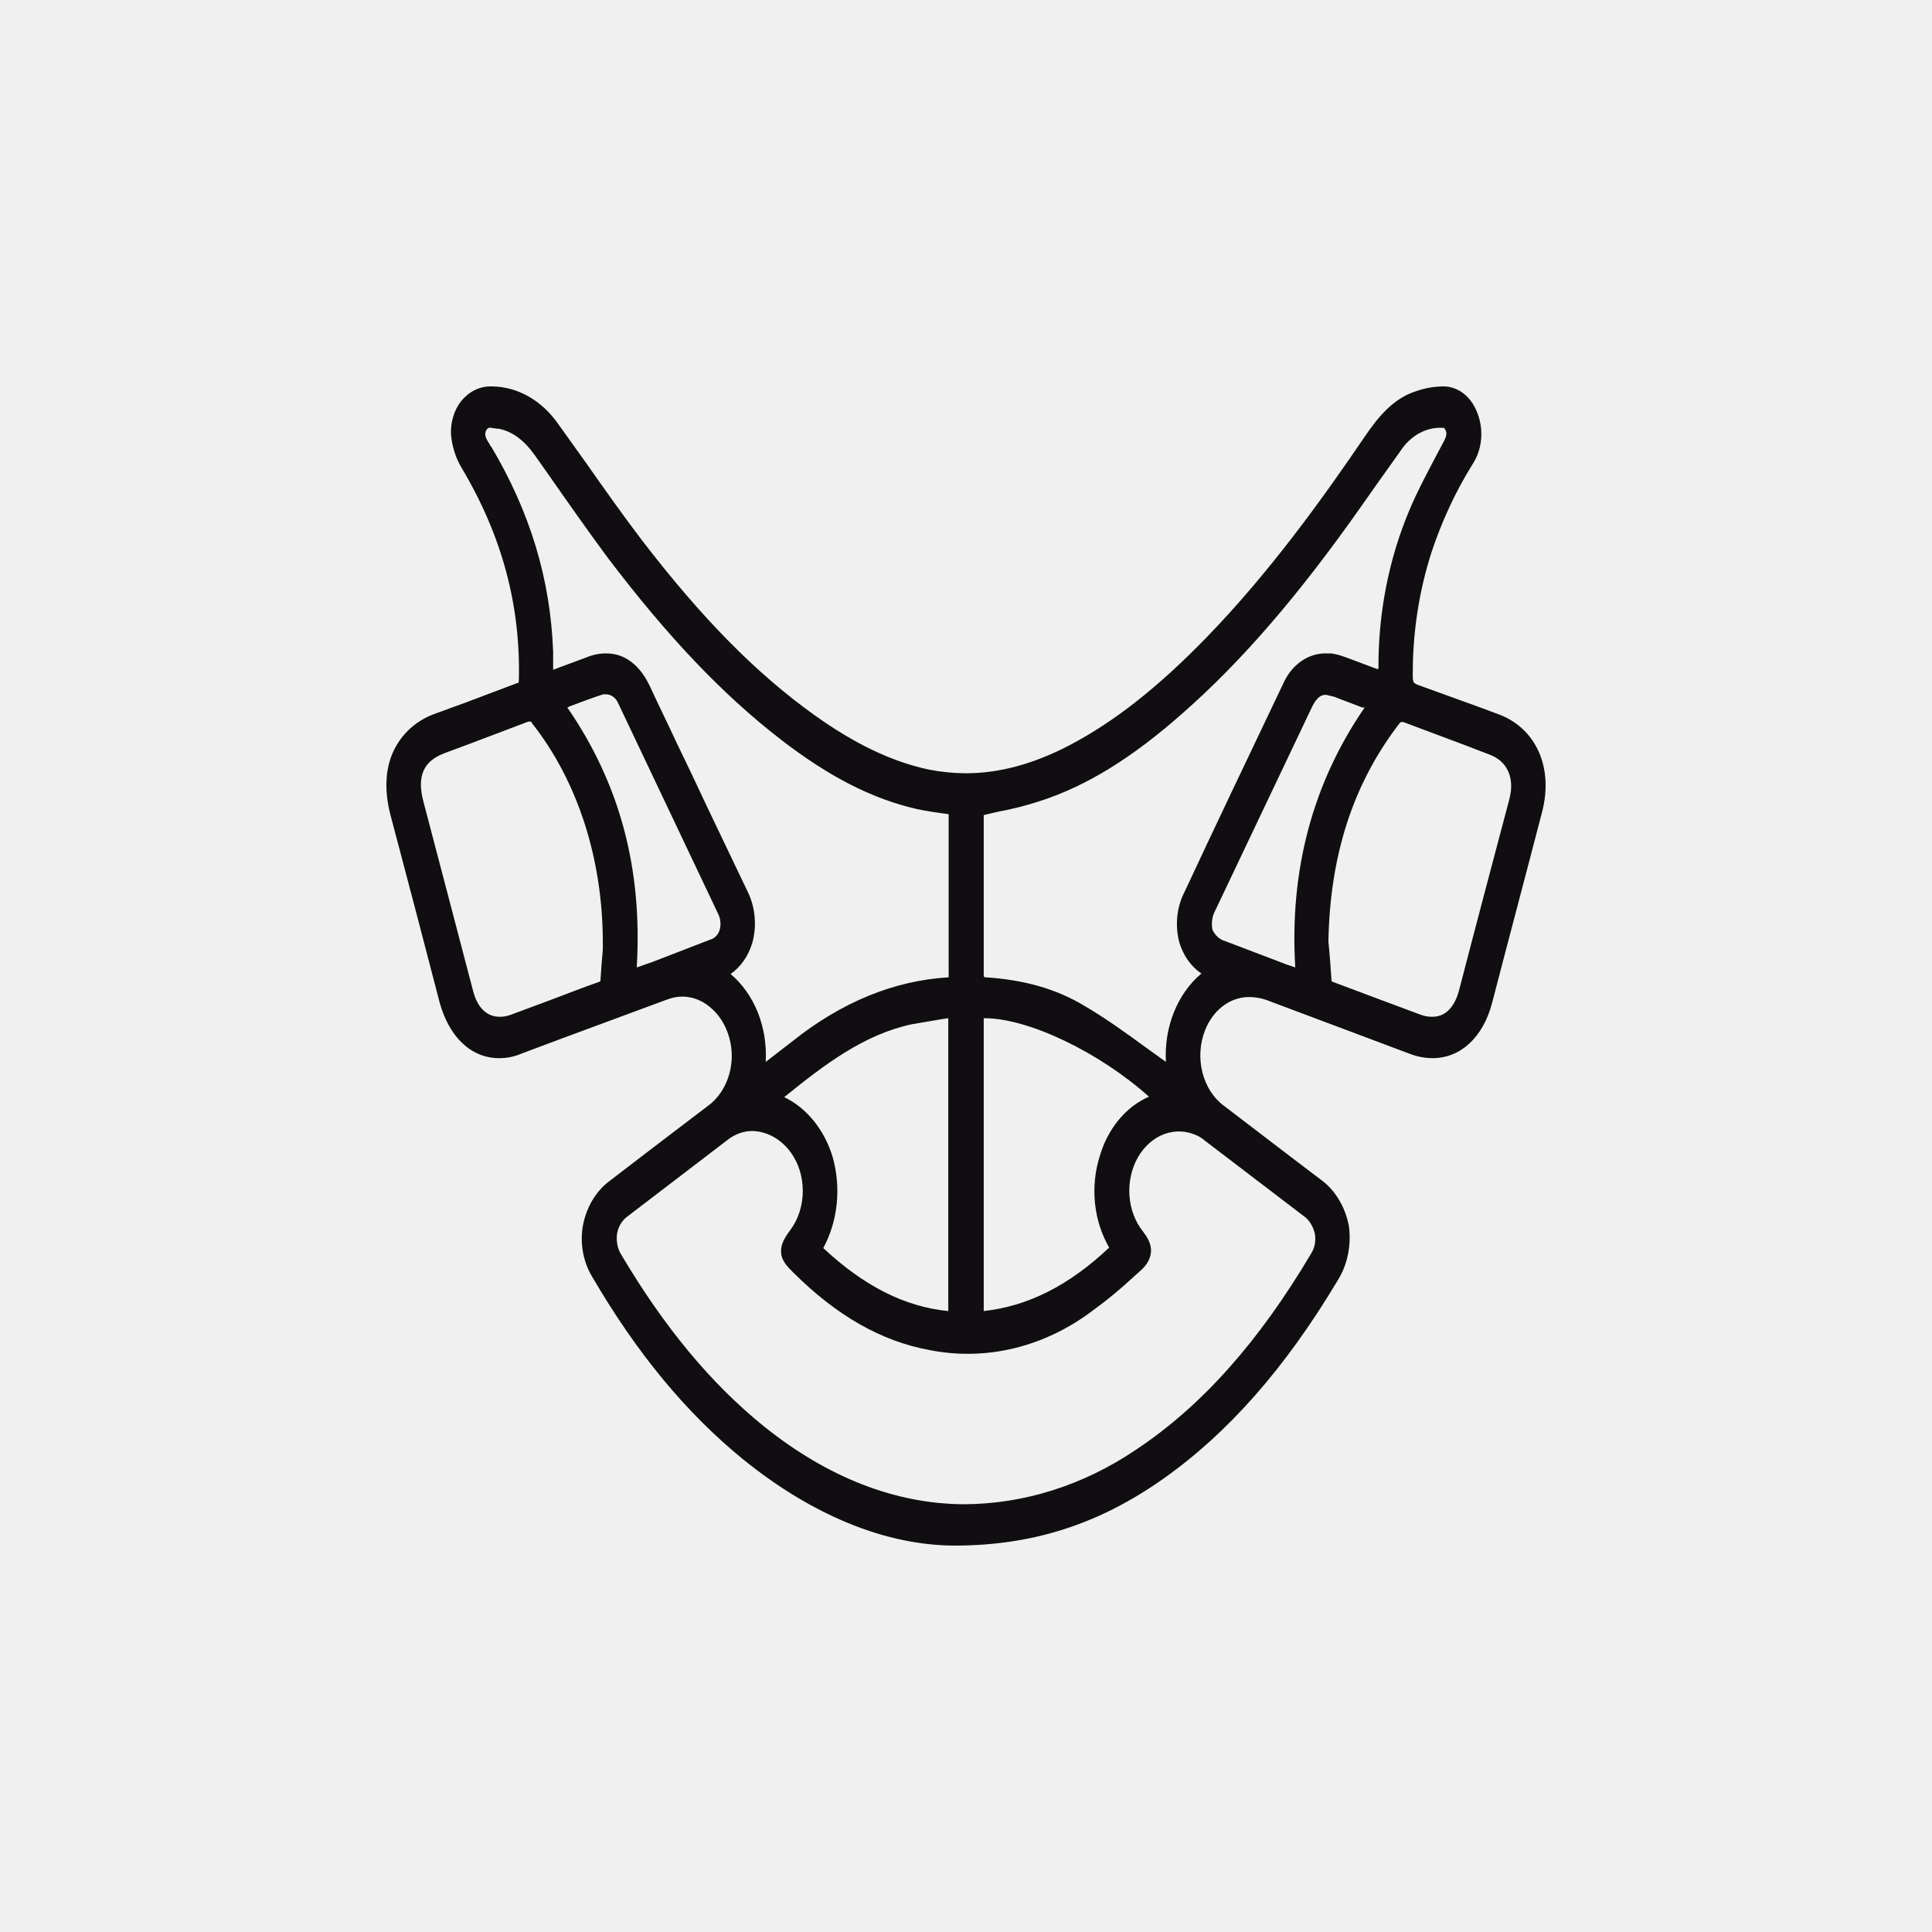
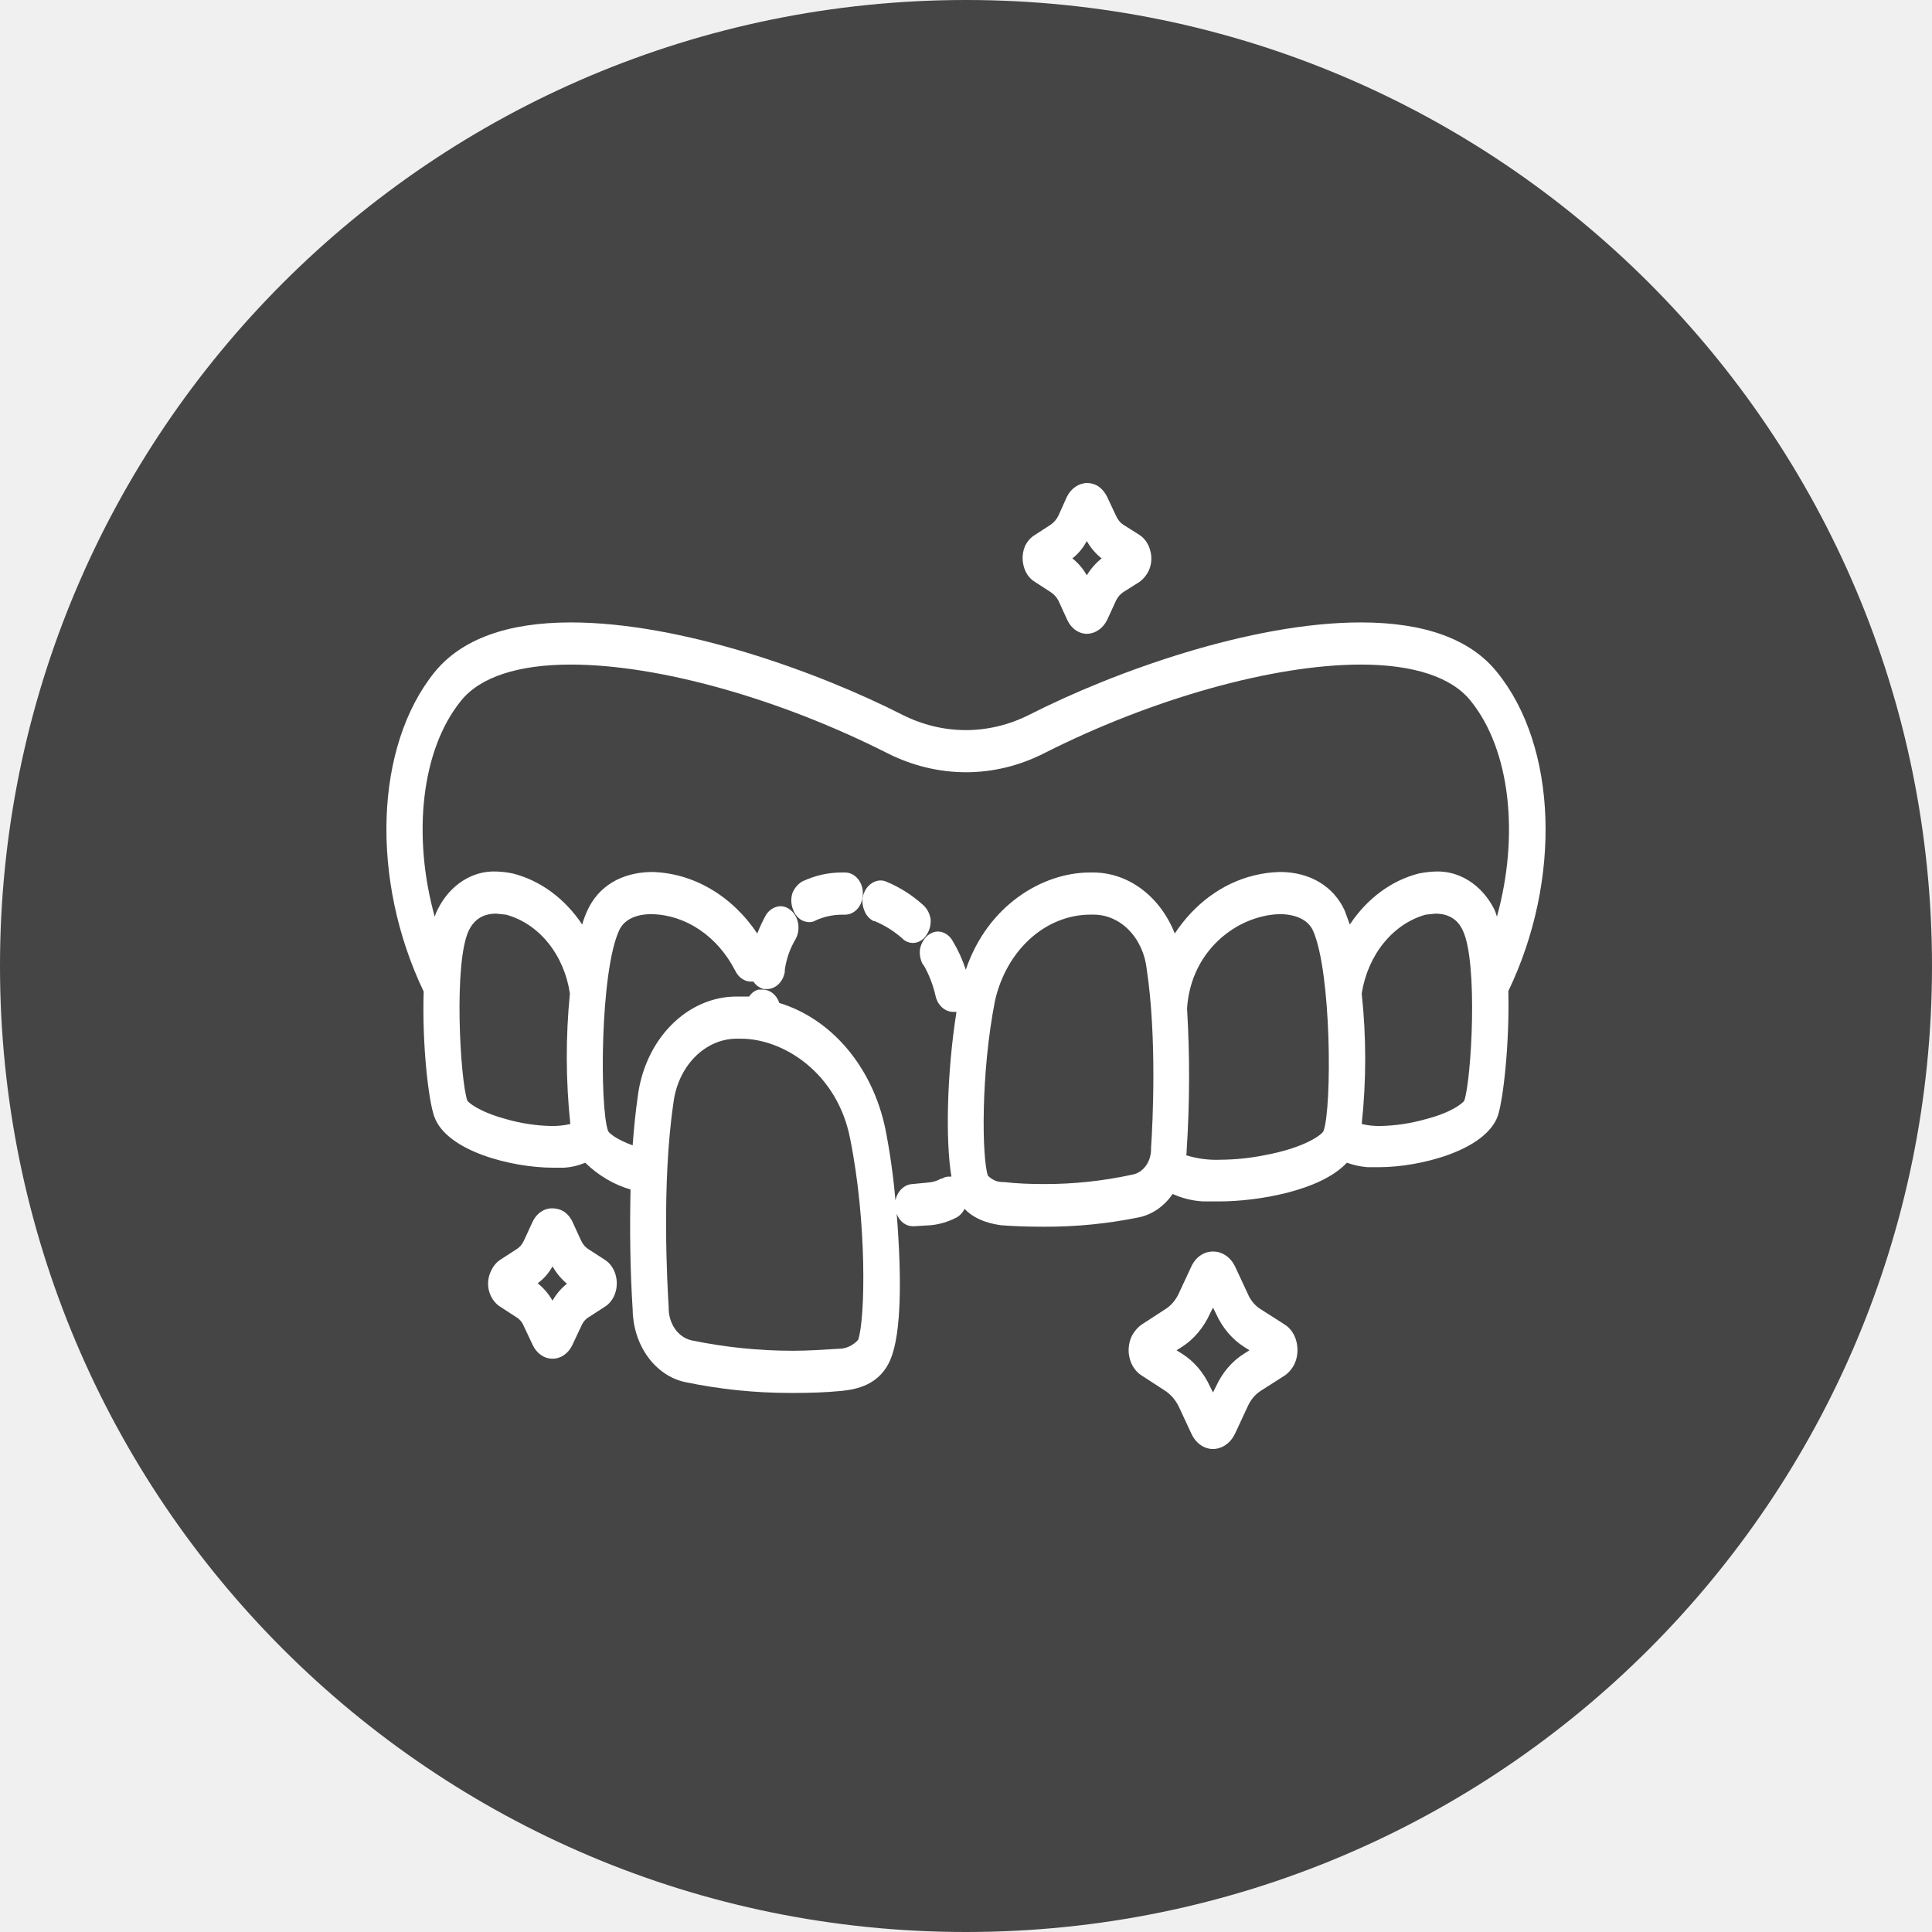
- <svg xmlns="http://www.w3.org/2000/svg" width="40" height="40" viewBox="0 0 40 40" fill="none">
-   <path d="M19.747 32C18.318 31.99 16.808 31.367 15.379 30.209C14.212 29.256 13.191 28.029 12.26 26.433C12.17 26.285 12.106 26.116 12.072 25.937C12.038 25.758 12.036 25.572 12.065 25.392C12.099 25.201 12.166 25.02 12.259 24.859C12.353 24.699 12.473 24.562 12.611 24.458L13.501 23.776L14.677 22.881C14.815 22.776 14.931 22.632 15.013 22.463C15.095 22.294 15.143 22.103 15.15 21.908C15.155 21.713 15.122 21.52 15.052 21.345C14.983 21.169 14.879 21.015 14.751 20.896C14.576 20.729 14.361 20.637 14.138 20.633C14.03 20.633 13.923 20.653 13.82 20.691L11.664 21.489L10.807 21.81C10.655 21.876 10.495 21.909 10.334 21.908C9.754 21.908 9.297 21.47 9.101 20.75C8.766 19.455 8.423 18.151 8.08 16.857C7.958 16.38 7.974 15.932 8.137 15.572C8.301 15.212 8.595 14.93 8.987 14.784L9.656 14.54L10.709 14.142C10.726 14.142 10.734 14.142 10.734 14.132C10.734 14.121 10.737 14.111 10.742 14.102C10.783 12.545 10.399 11.095 9.55 9.674C9.433 9.475 9.36 9.244 9.338 9.003C9.331 8.877 9.345 8.751 9.381 8.633C9.416 8.514 9.47 8.405 9.542 8.312C9.621 8.213 9.716 8.134 9.821 8.081C9.926 8.027 10.04 8 10.154 8H10.195C10.454 8.005 10.709 8.075 10.943 8.208C11.177 8.341 11.384 8.532 11.55 8.769L12.122 9.567C12.497 10.103 12.889 10.657 13.289 11.183C14.522 12.789 15.657 13.947 16.873 14.813C17.69 15.397 18.457 15.767 19.224 15.932C19.478 15.982 19.735 16.008 19.992 16.01C20.678 16.01 21.38 15.825 22.131 15.436C23.062 14.949 23.968 14.239 24.98 13.197C26.303 11.835 27.421 10.268 28.254 9.042C28.532 8.633 28.85 8.244 29.323 8.098C29.491 8.039 29.664 8.007 29.838 8H29.862C30.01 7.995 30.156 8.041 30.282 8.132C30.408 8.224 30.509 8.357 30.573 8.516C30.648 8.688 30.68 8.882 30.666 9.076C30.652 9.269 30.591 9.453 30.491 9.606C30.138 10.172 29.85 10.79 29.634 11.446C29.374 12.26 29.244 13.124 29.25 13.995C29.25 14.132 29.266 14.142 29.356 14.18L30.622 14.638L31.038 14.793C31.805 15.085 32.165 15.893 31.928 16.808C31.585 18.132 31.234 19.445 30.891 20.769C30.703 21.48 30.238 21.908 29.658 21.908C29.5 21.907 29.343 21.877 29.193 21.82L26.213 20.701C26.102 20.663 25.986 20.643 25.87 20.643C25.677 20.64 25.487 20.703 25.323 20.826C25.16 20.948 25.029 21.125 24.948 21.334C24.84 21.608 24.822 21.919 24.896 22.208C24.97 22.497 25.131 22.744 25.348 22.9L26.801 24.01L27.34 24.419C27.487 24.524 27.615 24.663 27.716 24.829C27.817 24.994 27.889 25.183 27.927 25.382C27.955 25.583 27.947 25.789 27.905 25.987C27.863 26.184 27.787 26.369 27.683 26.53C26.605 28.331 25.421 29.674 24.082 30.618C22.743 31.562 21.372 32 19.755 32H19.747ZM15.575 23.416C15.408 23.417 15.245 23.471 15.101 23.572L12.987 25.188C12.933 25.227 12.886 25.279 12.849 25.341C12.812 25.403 12.787 25.473 12.775 25.548C12.755 25.694 12.784 25.845 12.856 25.966C13.755 27.484 14.718 28.642 15.812 29.528C17.134 30.589 18.53 31.134 19.951 31.144C21.202 31.14 22.431 30.751 23.519 30.015C24.882 29.11 26.066 27.776 27.144 25.956C27.18 25.9 27.206 25.836 27.22 25.767C27.234 25.698 27.236 25.627 27.225 25.557C27.209 25.476 27.179 25.399 27.137 25.332C27.095 25.265 27.042 25.209 26.98 25.168L24.939 23.611C24.894 23.572 24.845 23.539 24.792 23.514C24.574 23.409 24.333 23.397 24.108 23.479C23.883 23.561 23.689 23.733 23.557 23.965C23.426 24.197 23.365 24.475 23.384 24.755C23.404 25.034 23.503 25.296 23.666 25.499C23.747 25.606 23.845 25.752 23.829 25.927C23.813 26.102 23.707 26.219 23.625 26.297L23.462 26.443C23.198 26.689 22.923 26.916 22.637 27.124C21.629 27.89 20.42 28.185 19.241 27.951C18.245 27.767 17.322 27.241 16.424 26.346C16.285 26.209 16.179 26.093 16.171 25.927C16.163 25.762 16.244 25.625 16.367 25.46C16.529 25.24 16.62 24.957 16.621 24.664C16.623 24.37 16.535 24.086 16.375 23.864C16.276 23.726 16.153 23.615 16.015 23.538C15.877 23.461 15.727 23.419 15.575 23.416ZM20.367 27.144C21.274 27.046 22.131 26.618 22.964 25.83C22.806 25.557 22.705 25.243 22.671 24.915C22.637 24.586 22.67 24.252 22.768 23.942C22.85 23.658 22.984 23.4 23.161 23.186C23.337 22.972 23.552 22.808 23.788 22.706C22.768 21.791 21.298 21.081 20.384 21.081H20.367V27.144ZM17.045 25.84C17.877 26.618 18.726 27.056 19.633 27.144V21.081L19.502 21.1L18.873 21.207C17.886 21.421 17.077 22.034 16.236 22.715C16.468 22.826 16.678 22.995 16.851 23.21C17.024 23.424 17.157 23.681 17.241 23.961C17.328 24.272 17.356 24.602 17.323 24.927C17.289 25.252 17.194 25.564 17.045 25.84ZM20.392 20.234C21.2 20.282 21.878 20.477 22.457 20.828C22.89 21.081 23.306 21.382 23.707 21.674L24.139 21.986C24.119 21.631 24.176 21.276 24.305 20.956C24.434 20.635 24.63 20.36 24.874 20.156C24.662 20.014 24.5 19.786 24.417 19.514C24.37 19.338 24.356 19.151 24.375 18.968C24.395 18.785 24.448 18.609 24.531 18.453C25.111 17.207 25.739 15.893 26.564 14.161C26.65 13.965 26.78 13.801 26.941 13.689C27.101 13.577 27.285 13.522 27.47 13.528H27.56C27.66 13.543 27.758 13.569 27.854 13.606L27.911 13.626L28.507 13.85H28.54C28.531 12.704 28.752 11.573 29.185 10.55C29.34 10.181 29.528 9.83 29.707 9.489L29.903 9.12C29.96 9.003 29.952 8.954 29.928 8.906C29.903 8.857 29.903 8.857 29.83 8.857H29.789C29.636 8.862 29.485 8.908 29.348 8.99C29.212 9.073 29.091 9.19 28.997 9.334L28.54 9.976L28.197 10.463C26.891 12.322 25.715 13.684 24.498 14.755C23.445 15.689 22.498 16.273 21.535 16.584C21.245 16.679 20.951 16.754 20.653 16.808L20.367 16.876V20.214L20.392 20.234ZM15.126 20.166C15.368 20.369 15.562 20.643 15.69 20.962C15.817 21.281 15.873 21.633 15.853 21.986L16.408 21.557C17.42 20.75 18.506 20.302 19.641 20.234V16.857C19.429 16.828 19.2 16.798 18.98 16.75C18.049 16.536 17.159 16.078 16.163 15.309C14.955 14.375 13.82 13.178 12.587 11.553C12.162 10.979 11.746 10.385 11.338 9.801L11.077 9.431C10.848 9.11 10.611 8.935 10.325 8.876H10.293L10.162 8.857C10.143 8.852 10.123 8.856 10.105 8.866C10.087 8.877 10.073 8.894 10.064 8.915C10.04 8.974 10.023 9.032 10.138 9.198L10.162 9.246H10.17C10.979 10.609 11.395 11.991 11.452 13.489V13.869L11.55 13.83L12.154 13.606C12.283 13.553 12.418 13.527 12.554 13.528C12.93 13.528 13.248 13.762 13.46 14.219C13.673 14.677 13.828 14.988 14.008 15.377L14.285 15.952L14.652 16.73L15.485 18.472C15.561 18.63 15.609 18.805 15.624 18.986C15.64 19.168 15.623 19.351 15.575 19.523C15.493 19.794 15.334 20.021 15.126 20.166ZM27.568 20.312C27.568 20.321 27.585 20.321 27.601 20.331L28.638 20.72L29.422 21.012C29.498 21.039 29.578 21.052 29.658 21.051C29.919 21.051 30.107 20.866 30.205 20.516C30.548 19.192 30.899 17.869 31.25 16.545C31.365 16.107 31.209 15.757 30.834 15.621L30.352 15.436L29.054 14.949H29.013C29.013 14.949 28.997 14.949 28.973 14.978C28.017 16.224 27.536 17.694 27.503 19.494C27.511 19.543 27.511 19.601 27.519 19.66C27.527 19.718 27.552 20.068 27.568 20.302V20.312ZM10.987 14.94H10.938L9.705 15.407L9.207 15.592C8.766 15.757 8.627 16.068 8.766 16.594L9.795 20.516C9.885 20.866 10.081 21.051 10.342 21.051C10.419 21.052 10.496 21.039 10.57 21.012L11.379 20.711C11.722 20.584 12.056 20.448 12.399 20.331L12.432 20.312V20.292C12.448 20.059 12.464 19.825 12.481 19.66V19.523C12.481 17.781 11.958 16.166 11.011 14.969C11.02 14.959 10.995 14.94 10.987 14.94ZM11.746 14.648C12.832 16.224 13.305 17.986 13.183 20.029L13.493 19.922L14.751 19.436C14.784 19.42 14.814 19.396 14.839 19.366C14.864 19.336 14.884 19.3 14.897 19.261C14.914 19.207 14.92 19.149 14.915 19.092C14.911 19.035 14.897 18.98 14.873 18.93L12.799 14.56C12.776 14.506 12.741 14.46 12.698 14.428C12.655 14.395 12.605 14.377 12.554 14.375H12.489C12.269 14.443 12.048 14.531 11.811 14.618L11.746 14.648ZM27.454 14.385C27.372 14.385 27.274 14.414 27.168 14.628L25.16 18.852C25.128 18.91 25.107 18.976 25.097 19.044C25.087 19.113 25.089 19.183 25.103 19.251C25.13 19.309 25.168 19.36 25.213 19.4C25.258 19.44 25.309 19.469 25.364 19.484L26.67 19.981L26.817 20.029C26.695 18.025 27.176 16.214 28.254 14.648H28.205L27.617 14.424L27.454 14.385Z" fill="#100E10" />
-   <path d="M19.747 31.806C18.326 31.796 16.832 31.154 15.469 30.054C14.236 29.052 13.24 27.777 12.391 26.327C12.056 25.753 12.195 25.003 12.701 24.624L14.758 23.047C14.919 22.925 15.052 22.76 15.147 22.564C15.243 22.368 15.297 22.148 15.306 21.922C15.315 21.695 15.277 21.47 15.198 21.264C15.118 21.059 14.998 20.879 14.848 20.741C14.7 20.595 14.524 20.497 14.335 20.456C14.146 20.415 13.952 20.432 13.77 20.507L10.758 21.636C10.072 21.889 9.476 21.519 9.256 20.692C8.913 19.397 8.578 18.093 8.235 16.799C8.007 15.933 8.309 15.242 9.035 14.969L10.758 14.327C10.864 14.298 10.897 14.239 10.897 14.103C10.946 12.419 10.497 10.93 9.68 9.568C9.581 9.397 9.52 9.2 9.501 8.994C9.496 8.886 9.51 8.778 9.543 8.677C9.576 8.576 9.627 8.485 9.692 8.409C9.757 8.334 9.834 8.276 9.92 8.239C10.005 8.202 10.096 8.187 10.186 8.196C10.423 8.204 10.656 8.271 10.87 8.393C11.084 8.516 11.274 8.691 11.427 8.906C12.007 9.714 12.57 10.531 13.174 11.32C14.244 12.721 15.411 14.006 16.783 14.989C17.534 15.534 18.326 15.943 19.191 16.127C20.245 16.351 21.233 16.118 22.196 15.621C23.159 15.125 24.204 14.259 25.086 13.354C26.311 12.098 27.364 10.658 28.376 9.179C28.645 8.78 28.939 8.429 29.364 8.293C29.518 8.24 29.677 8.211 29.837 8.205C29.959 8.194 30.08 8.227 30.185 8.3C30.29 8.373 30.374 8.483 30.425 8.614C30.489 8.753 30.517 8.911 30.506 9.069C30.494 9.227 30.443 9.377 30.36 9.5C30.001 10.078 29.708 10.709 29.486 11.378C29.214 12.216 29.078 13.108 29.086 14.006C29.095 14.21 29.144 14.307 29.315 14.366L30.989 14.979C31.674 15.242 31.985 15.943 31.772 16.75C31.43 18.074 31.078 19.388 30.736 20.711C30.515 21.519 29.927 21.889 29.241 21.636L26.262 20.517C25.984 20.402 25.681 20.415 25.412 20.551C25.142 20.688 24.924 20.939 24.8 21.256C24.679 21.573 24.658 21.931 24.742 22.264C24.826 22.597 25.01 22.883 25.257 23.066L27.25 24.585C27.829 25.023 27.952 25.762 27.552 26.424C26.588 28.03 25.445 29.431 24 30.453C22.759 31.319 21.437 31.806 19.747 31.806ZM19.951 31.339C21.23 31.333 22.487 30.934 23.6 30.181C25.11 29.178 26.286 27.738 27.274 26.064C27.494 25.704 27.396 25.256 27.07 25.003L25.021 23.446L24.857 23.339C24.605 23.215 24.324 23.198 24.062 23.292C23.8 23.385 23.573 23.583 23.419 23.852C23.265 24.121 23.193 24.445 23.216 24.77C23.238 25.095 23.354 25.4 23.543 25.636C23.714 25.84 23.714 25.967 23.527 26.142C23.217 26.437 22.892 26.71 22.555 26.959C21.543 27.68 20.449 27.991 19.265 27.767C18.228 27.563 17.33 26.998 16.53 26.2C16.269 25.947 16.269 25.889 16.489 25.587C16.675 25.331 16.779 25.003 16.78 24.664C16.782 24.325 16.681 23.997 16.497 23.738C16.13 23.222 15.477 23.066 15.011 23.417C14.309 23.942 13.599 24.487 12.897 25.032C12.823 25.083 12.76 25.152 12.71 25.235C12.661 25.318 12.627 25.412 12.611 25.511C12.594 25.611 12.596 25.714 12.616 25.812C12.636 25.911 12.673 26.003 12.725 26.083C13.558 27.485 14.521 28.721 15.722 29.684C16.922 30.648 18.432 31.329 19.951 31.339ZM11.289 14.132L12.203 13.792C12.685 13.607 13.068 13.782 13.321 14.317L14.146 16.05C14.546 16.887 14.946 17.724 15.338 18.57C15.624 19.174 15.428 19.826 14.889 20.088L14.799 20.137C15.526 20.633 15.803 21.373 15.656 22.356C15.95 22.132 16.228 21.938 16.497 21.714C17.461 20.945 18.514 20.487 19.673 20.419C19.763 20.419 19.804 20.39 19.804 20.264V16.828C19.804 16.702 19.763 16.672 19.665 16.663C19.446 16.645 19.228 16.613 19.012 16.565C18 16.332 17.101 15.806 16.244 15.145C14.913 14.113 13.77 12.828 12.709 11.417C12.195 10.736 11.697 10.016 11.199 9.305C10.97 8.984 10.701 8.75 10.35 8.692C10.203 8.663 10.031 8.614 9.933 8.809C9.835 9.003 9.909 9.169 10.007 9.315L10.039 9.364C10.774 10.609 11.231 11.972 11.289 13.509C11.297 13.704 11.289 13.899 11.289 14.132ZM20.204 16.731V20.4L20.375 20.419C21.077 20.468 21.763 20.633 22.384 21.003C23.004 21.373 23.559 21.811 24.147 22.22L24.335 22.356C24.196 21.363 24.482 20.633 25.192 20.137L25.127 20.098C24.555 19.816 24.367 19.183 24.67 18.541C25.345 17.114 26.025 15.686 26.711 14.259C26.788 14.078 26.91 13.929 27.061 13.834C27.211 13.738 27.382 13.7 27.552 13.724C27.657 13.738 27.762 13.767 27.862 13.811L28.695 14.123C28.701 14.071 28.703 14.019 28.703 13.967C28.68 12.817 28.893 11.678 29.323 10.648C29.535 10.152 29.797 9.704 30.042 9.237C30.107 9.101 30.14 8.965 30.074 8.819C30.009 8.673 29.895 8.663 29.78 8.673C29.606 8.683 29.435 8.737 29.279 8.831C29.123 8.925 28.985 9.057 28.874 9.218C28.605 9.587 28.343 9.967 28.074 10.347C26.972 11.913 25.788 13.383 24.4 14.609C23.518 15.388 22.571 16.059 21.494 16.41C21.077 16.546 20.645 16.624 20.204 16.731ZM27.339 19.495C27.356 19.699 27.388 20.001 27.405 20.302C27.404 20.353 27.418 20.402 27.445 20.442C27.472 20.481 27.51 20.507 27.552 20.517L29.38 21.198C29.837 21.363 30.213 21.13 30.352 20.575L31.405 16.604C31.544 16.059 31.34 15.602 30.883 15.436L29.103 14.765C29.061 14.743 29.013 14.739 28.969 14.753C28.924 14.767 28.885 14.799 28.858 14.843C27.862 16.127 27.372 17.646 27.339 19.495ZM12.652 19.534C12.652 17.714 12.097 16.05 11.142 14.843C11.114 14.796 11.073 14.763 11.027 14.749C10.981 14.735 10.932 14.741 10.889 14.765L9.158 15.417C8.635 15.612 8.447 16.04 8.611 16.663L9.639 20.575C9.786 21.12 10.162 21.363 10.619 21.198L12.448 20.517C12.49 20.507 12.527 20.481 12.554 20.442C12.581 20.402 12.595 20.353 12.595 20.302C12.619 20.001 12.636 19.689 12.652 19.534ZM19.796 20.857C19.461 20.916 19.151 20.955 18.849 21.023C17.722 21.266 16.808 22.025 15.885 22.765C17.134 23.125 17.534 24.77 16.824 25.869C17.681 26.716 18.644 27.28 19.796 27.349V20.857ZM20.204 20.906V27.358C21.355 27.28 22.318 26.726 23.184 25.869C22.816 25.285 22.718 24.672 22.922 24.001C23.127 23.329 23.543 22.95 24.131 22.784C23.012 21.665 21.183 20.789 20.204 20.906ZM28.531 14.56L27.666 14.23C27.372 14.123 27.176 14.22 27.029 14.531L25.021 18.755C24.825 19.174 24.939 19.534 25.315 19.67L26.866 20.254L26.996 20.283C26.809 18.113 27.315 16.215 28.531 14.56ZM11.46 14.551C12.685 16.215 13.183 18.113 13.003 20.302C13.623 20.069 14.219 19.855 14.799 19.611C15.06 19.505 15.15 19.135 15.011 18.843C14.326 17.383 13.634 15.926 12.938 14.473C12.894 14.368 12.822 14.284 12.733 14.234C12.644 14.185 12.543 14.173 12.448 14.2C12.121 14.298 11.803 14.424 11.46 14.551Z" fill="#100E10" />
+ <svg xmlns="http://www.w3.org/2000/svg" width="60" height="60" viewBox="0 0 60 60" fill="none">
+   <rect width="60" height="60" rx="30" fill="#454545" />
+   <path d="M26.258 27.096H26.139C25.72 27.096 25.304 27.19 24.915 27.374C24.784 27.45 24.677 27.575 24.612 27.728C24.585 27.81 24.572 27.897 24.575 27.984C24.577 28.071 24.594 28.157 24.625 28.237C24.666 28.357 24.737 28.46 24.828 28.531C24.92 28.603 25.029 28.64 25.139 28.637C25.212 28.639 25.285 28.617 25.349 28.576C25.602 28.466 25.87 28.409 26.139 28.406H26.245C26.391 28.406 26.532 28.338 26.636 28.217C26.739 28.095 26.797 27.931 26.797 27.759C26.799 27.674 26.787 27.589 26.761 27.51C26.734 27.431 26.695 27.358 26.645 27.297C26.595 27.235 26.535 27.186 26.468 27.151C26.402 27.117 26.33 27.098 26.258 27.096Z" fill="white" />
+   <path d="M28.348 29.284C28.433 29.285 28.517 29.261 28.593 29.216C28.668 29.17 28.733 29.104 28.782 29.022C28.872 28.886 28.914 28.715 28.901 28.544C28.874 28.373 28.794 28.22 28.677 28.113C28.334 27.803 27.952 27.559 27.545 27.389C27.482 27.359 27.415 27.343 27.347 27.343C27.235 27.344 27.125 27.385 27.031 27.459C26.938 27.532 26.864 27.637 26.821 27.759C26.794 27.837 26.781 27.922 26.784 28.007C26.786 28.091 26.803 28.175 26.834 28.252C26.86 28.332 26.901 28.405 26.953 28.466C27.005 28.527 27.068 28.575 27.137 28.606H27.163C27.465 28.731 27.748 28.907 28.006 29.13C28.1 29.229 28.221 29.284 28.348 29.284Z" fill="white" />
+   <path d="M46.488 20.87C45.672 19.854 44.25 19.33 42.263 19.33C38.84 19.33 34.575 20.87 31.969 22.196C31.345 22.511 30.673 22.674 29.994 22.674C29.315 22.674 28.643 22.511 28.02 22.196C25.413 20.87 21.161 19.33 17.726 19.33C15.751 19.33 14.329 19.854 13.5 20.87C11.631 23.182 11.499 27.327 13.158 30.794C13.105 32.411 13.303 34.168 13.487 34.676C13.869 35.755 15.909 36.264 17.173 36.264H17.515C17.74 36.251 17.962 36.199 18.173 36.109C18.584 36.506 19.065 36.791 19.582 36.941C19.555 38.19 19.569 39.438 19.648 40.67C19.655 41.206 19.82 41.723 20.115 42.133C20.41 42.542 20.817 42.821 21.267 42.92C22.357 43.148 23.463 43.261 24.571 43.259H24.65C25.163 43.259 25.65 43.243 26.124 43.197C26.598 43.151 27.335 43.012 27.664 42.196C27.993 41.379 28.006 39.684 27.848 37.696C27.89 37.811 27.96 37.909 28.049 37.978C28.138 38.046 28.242 38.082 28.349 38.082H28.388L28.901 38.051C29.183 38.024 29.46 37.94 29.718 37.804C29.817 37.747 29.9 37.656 29.955 37.542C30.336 37.943 30.889 38.02 31.087 38.051C31.495 38.082 31.929 38.097 32.377 38.097H32.443C33.426 38.1 34.409 38.002 35.378 37.804C35.788 37.717 36.157 37.459 36.418 37.08C36.721 37.216 37.041 37.294 37.366 37.311H37.866C39.038 37.311 41.012 36.988 41.828 36.109C42.038 36.185 42.254 36.232 42.473 36.248H42.829C44.079 36.248 46.12 35.74 46.514 34.661C46.686 34.153 46.883 32.396 46.843 30.778C48.502 27.327 48.37 23.182 46.488 20.87ZM30.902 31.071C31.075 30.314 31.453 29.644 31.981 29.163C32.508 28.682 33.156 28.416 33.825 28.405H33.956C34.364 28.402 34.759 28.574 35.065 28.89C35.37 29.205 35.566 29.642 35.615 30.116C35.931 32.227 35.799 34.892 35.747 35.647C35.755 35.845 35.701 36.04 35.594 36.193C35.487 36.347 35.335 36.449 35.167 36.479C34.26 36.676 33.339 36.775 32.416 36.772C32.008 36.772 31.587 36.757 31.179 36.71H31.152C30.979 36.715 30.81 36.644 30.679 36.51C30.494 35.955 30.455 33.336 30.902 31.071ZM36.852 35.74C36.949 34.268 36.953 32.79 36.865 31.317C36.971 29.715 38.103 28.729 39.182 28.467C39.368 28.419 39.558 28.393 39.748 28.39C40.249 28.39 40.63 28.575 40.775 28.898C41.354 30.193 41.367 34.399 41.104 35.123C41.065 35.231 40.525 35.647 39.261 35.878C38.809 35.968 38.351 36.014 37.892 36.017C37.537 36.031 37.182 35.984 36.839 35.878C36.85 35.833 36.854 35.786 36.852 35.74ZM20.766 40.578C20.727 39.962 20.543 36.772 20.911 34.276C20.975 33.719 21.208 33.208 21.569 32.837C21.929 32.466 22.392 32.26 22.873 32.257H23.004C24.347 32.257 26.006 33.336 26.4 35.354C26.927 37.958 26.874 40.963 26.651 41.61C26.49 41.786 26.278 41.885 26.058 41.888H26.032C25.558 41.918 25.084 41.949 24.623 41.949C23.569 41.949 22.516 41.841 21.477 41.626C21.273 41.581 21.089 41.453 20.958 41.264C20.828 41.074 20.76 40.836 20.766 40.593V40.578ZM14.514 34.183C14.29 33.552 14.079 29.854 14.566 28.883C14.737 28.544 15.014 28.374 15.409 28.374L15.711 28.405C16.212 28.539 16.668 28.843 17.022 29.279C17.375 29.715 17.611 30.263 17.699 30.855C17.565 32.202 17.57 33.562 17.712 34.907C17.522 34.951 17.328 34.971 17.133 34.969C16.654 34.96 16.177 34.888 15.711 34.753C14.856 34.522 14.54 34.23 14.514 34.183ZM42.289 30.855C42.382 30.265 42.619 29.72 42.972 29.285C43.325 28.85 43.778 28.544 44.277 28.405L44.579 28.374C44.974 28.374 45.264 28.544 45.422 28.883C45.909 29.854 45.698 33.536 45.474 34.183C45.435 34.245 45.119 34.538 44.29 34.753C43.824 34.887 43.347 34.959 42.868 34.969C42.674 34.972 42.48 34.952 42.289 34.907C42.434 33.562 42.434 32.201 42.289 30.855ZM27.493 35.046C27.296 34.109 26.886 33.252 26.307 32.566C25.727 31.88 25 31.39 24.202 31.148C24.162 31.026 24.092 30.921 24 30.847C23.909 30.773 23.8 30.733 23.689 30.732H23.557C23.441 30.76 23.338 30.837 23.267 30.948H22.859C22.116 30.953 21.4 31.27 20.84 31.841C20.279 32.412 19.912 33.2 19.805 34.06C19.74 34.522 19.687 35.015 19.648 35.57C19.134 35.385 18.91 35.185 18.884 35.123C18.621 34.399 18.634 30.193 19.226 28.898C19.371 28.575 19.726 28.39 20.227 28.39H20.24C20.764 28.401 21.277 28.569 21.73 28.876C22.184 29.183 22.563 29.62 22.833 30.146C22.883 30.25 22.955 30.337 23.043 30.396C23.131 30.456 23.232 30.487 23.333 30.485H23.399C23.481 30.607 23.598 30.689 23.728 30.716H23.82C23.952 30.716 24.079 30.661 24.179 30.563C24.28 30.465 24.349 30.328 24.373 30.177V30.116C24.422 29.777 24.534 29.456 24.702 29.176C24.784 29.032 24.815 28.856 24.788 28.687C24.761 28.517 24.678 28.366 24.558 28.267C24.466 28.188 24.355 28.144 24.242 28.143C24.155 28.145 24.07 28.169 23.992 28.215C23.915 28.26 23.847 28.325 23.794 28.405C23.689 28.592 23.597 28.788 23.518 28.991C23.127 28.407 22.63 27.933 22.063 27.603C21.496 27.272 20.873 27.094 20.24 27.08H20.227C19.292 27.096 18.581 27.527 18.239 28.282C18.175 28.42 18.122 28.564 18.081 28.713C17.543 27.904 16.779 27.342 15.922 27.126C15.748 27.09 15.572 27.07 15.396 27.065C15.036 27.053 14.681 27.154 14.366 27.357C14.051 27.56 13.789 27.858 13.605 28.22C13.562 28.298 13.527 28.38 13.5 28.467C12.802 25.955 13.079 23.29 14.316 21.764C14.909 21.025 16.093 20.639 17.726 20.639C20.464 20.639 24.228 21.703 27.572 23.398C28.337 23.782 29.161 23.981 29.994 23.983C30.827 23.984 31.651 23.784 32.416 23.398C35.76 21.703 39.538 20.639 42.263 20.639C43.895 20.639 45.08 21.025 45.672 21.764C46.909 23.29 47.186 25.955 46.488 28.467C46.465 28.381 46.435 28.298 46.396 28.22C46.21 27.858 45.945 27.56 45.628 27.357C45.311 27.154 44.954 27.053 44.593 27.065C44.416 27.071 44.24 27.091 44.066 27.126C43.213 27.343 42.453 27.905 41.92 28.713L41.762 28.282C41.42 27.527 40.683 27.08 39.748 27.08C39.478 27.086 39.209 27.122 38.945 27.188C37.967 27.426 37.094 28.065 36.484 28.991C36.261 28.426 35.904 27.947 35.456 27.611C35.008 27.276 34.488 27.097 33.956 27.096H33.851C32.364 27.096 30.665 28.128 29.994 30.116C29.89 29.799 29.753 29.499 29.586 29.222C29.536 29.132 29.468 29.059 29.387 29.008C29.307 28.956 29.217 28.93 29.125 28.929C29.012 28.932 28.902 28.975 28.809 29.052C28.691 29.154 28.607 29.301 28.572 29.468C28.55 29.64 28.583 29.816 28.665 29.962H28.678C28.852 30.262 28.981 30.596 29.059 30.948C29.093 31.085 29.164 31.205 29.262 31.291C29.359 31.377 29.477 31.424 29.599 31.425H29.704C29.402 33.336 29.362 35.431 29.547 36.541H29.481C29.403 36.538 29.325 36.559 29.257 36.602H29.231C29.099 36.676 28.955 36.718 28.809 36.726L28.335 36.772C28.212 36.778 28.094 36.831 27.999 36.923C27.904 37.015 27.837 37.14 27.809 37.28C27.744 36.529 27.639 35.782 27.493 35.046Z" fill="white" />
+   <path d="M39.895 41.133L39.171 40.671C38.989 40.565 38.841 40.392 38.75 40.178L38.355 39.33C38.287 39.189 38.187 39.071 38.067 38.99C37.946 38.908 37.81 38.866 37.671 38.868C37.533 38.866 37.398 38.908 37.28 38.989C37.161 39.071 37.064 39.189 36.999 39.33L36.604 40.178C36.505 40.389 36.354 40.561 36.17 40.671L35.459 41.133C35.329 41.224 35.221 41.351 35.143 41.503C35.095 41.607 35.065 41.721 35.055 41.839C35.044 41.957 35.054 42.075 35.084 42.189C35.113 42.302 35.161 42.407 35.226 42.498C35.29 42.59 35.37 42.665 35.459 42.72L36.17 43.182C36.351 43.297 36.501 43.468 36.604 43.675L36.999 44.523C37.064 44.666 37.16 44.786 37.278 44.87C37.397 44.955 37.532 45 37.671 45.001C37.811 44.999 37.948 44.954 38.068 44.87C38.188 44.786 38.287 44.666 38.355 44.523L38.75 43.675C38.844 43.465 38.991 43.293 39.171 43.182L39.895 42.72C40.021 42.635 40.125 42.513 40.198 42.366C40.248 42.261 40.279 42.146 40.29 42.027C40.301 41.908 40.292 41.787 40.264 41.672C40.237 41.558 40.19 41.451 40.127 41.358C40.063 41.266 39.985 41.189 39.895 41.133ZM37.671 43.244L37.578 43.059C37.381 42.627 37.079 42.273 36.71 42.042L36.538 41.934L36.71 41.826C37.079 41.589 37.381 41.23 37.578 40.794L37.671 40.609L37.763 40.794C37.96 41.23 38.262 41.589 38.632 41.826L38.803 41.934L38.632 42.042C38.263 42.273 37.96 42.627 37.763 43.059L37.671 43.244Z" fill="white" />
+   <path d="M32.132 18.066L32.632 18.39C32.729 18.452 32.81 18.542 32.869 18.651L33.145 19.253C33.205 19.383 33.294 19.493 33.403 19.569C33.512 19.645 33.637 19.685 33.764 19.684C33.89 19.68 34.013 19.638 34.121 19.563C34.23 19.487 34.32 19.38 34.383 19.253L34.659 18.651C34.712 18.543 34.79 18.452 34.883 18.39L35.396 18.066C35.511 17.981 35.605 17.865 35.673 17.727C35.717 17.634 35.744 17.531 35.753 17.425C35.762 17.319 35.753 17.212 35.725 17.111C35.675 16.902 35.556 16.726 35.396 16.618L34.883 16.294C34.786 16.23 34.708 16.133 34.659 16.017L34.383 15.431C34.314 15.289 34.214 15.172 34.093 15.092C33.991 15.033 33.878 15.001 33.764 15C33.636 15.001 33.51 15.042 33.399 15.117C33.288 15.193 33.196 15.301 33.132 15.431L32.869 16.017C32.811 16.131 32.729 16.226 32.632 16.294L32.132 16.618C32.011 16.692 31.911 16.804 31.842 16.941C31.798 17.037 31.77 17.142 31.761 17.251C31.752 17.359 31.762 17.469 31.789 17.573C31.815 17.678 31.858 17.776 31.917 17.861C31.976 17.946 32.049 18.015 32.132 18.066ZM33.751 16.802C33.873 17.015 34.03 17.198 34.212 17.342C34.033 17.484 33.877 17.661 33.751 17.866C33.633 17.658 33.481 17.48 33.303 17.342C33.484 17.202 33.637 17.018 33.751 16.802Z" fill="white" />
+   <path d="M18.791 39.129L18.291 38.805C18.192 38.748 18.109 38.657 18.054 38.543L17.778 37.942C17.714 37.806 17.618 37.694 17.502 37.619C17.395 37.557 17.278 37.526 17.159 37.526C17.033 37.523 16.909 37.559 16.8 37.633C16.691 37.706 16.601 37.813 16.541 37.942L16.264 38.543C16.209 38.657 16.127 38.748 16.027 38.805L15.527 39.129C15.41 39.21 15.314 39.327 15.251 39.468C15.204 39.56 15.175 39.662 15.163 39.768C15.152 39.874 15.159 39.982 15.185 40.084C15.24 40.294 15.363 40.471 15.527 40.577L16.027 40.901C16.13 40.96 16.214 41.057 16.264 41.178L16.541 41.764C16.6 41.895 16.69 42.004 16.799 42.08C16.908 42.156 17.032 42.196 17.159 42.195C17.286 42.196 17.411 42.156 17.52 42.08C17.629 42.004 17.718 41.895 17.778 41.764L18.054 41.178C18.105 41.057 18.188 40.96 18.291 40.901L18.791 40.577C18.908 40.502 19.004 40.39 19.068 40.254C19.158 40.061 19.179 39.835 19.127 39.625C19.076 39.414 18.955 39.236 18.791 39.129ZM16.698 39.853C16.883 39.719 17.04 39.541 17.159 39.329C17.28 39.538 17.432 39.721 17.607 39.868C17.429 40.007 17.277 40.185 17.159 40.392C17.037 40.18 16.88 39.997 16.698 39.853Z" fill="white" />
</svg>
